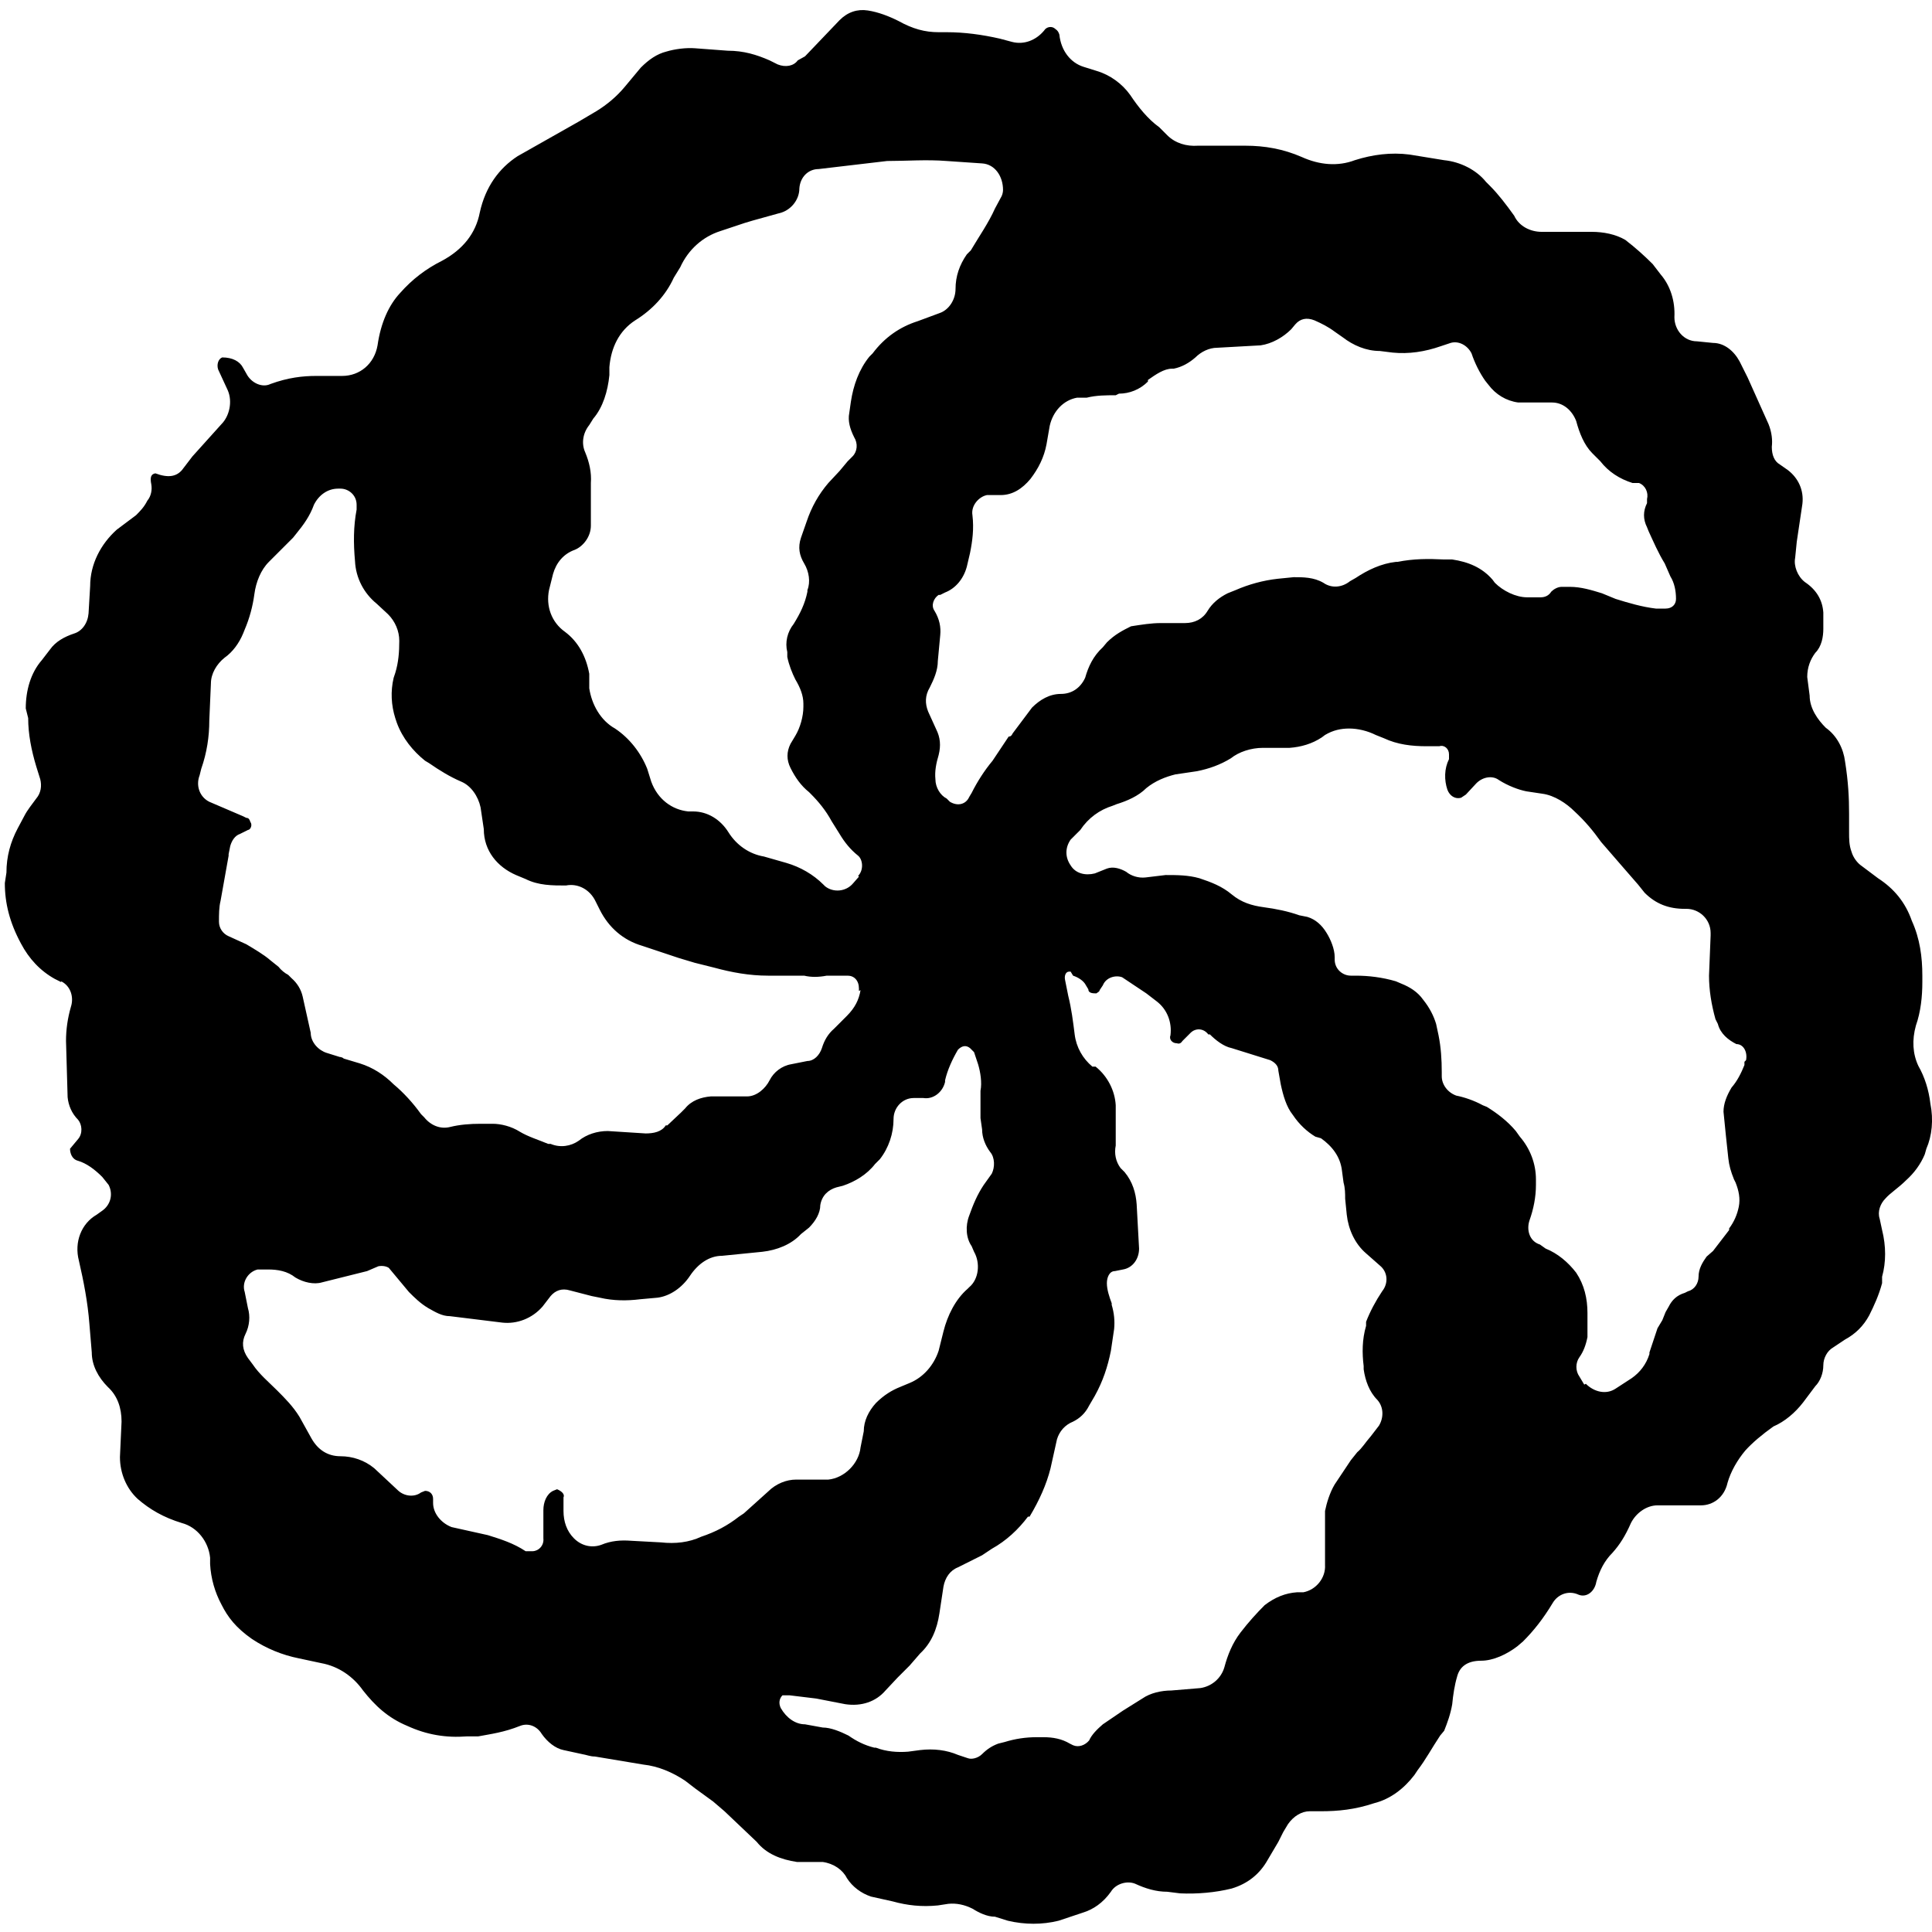
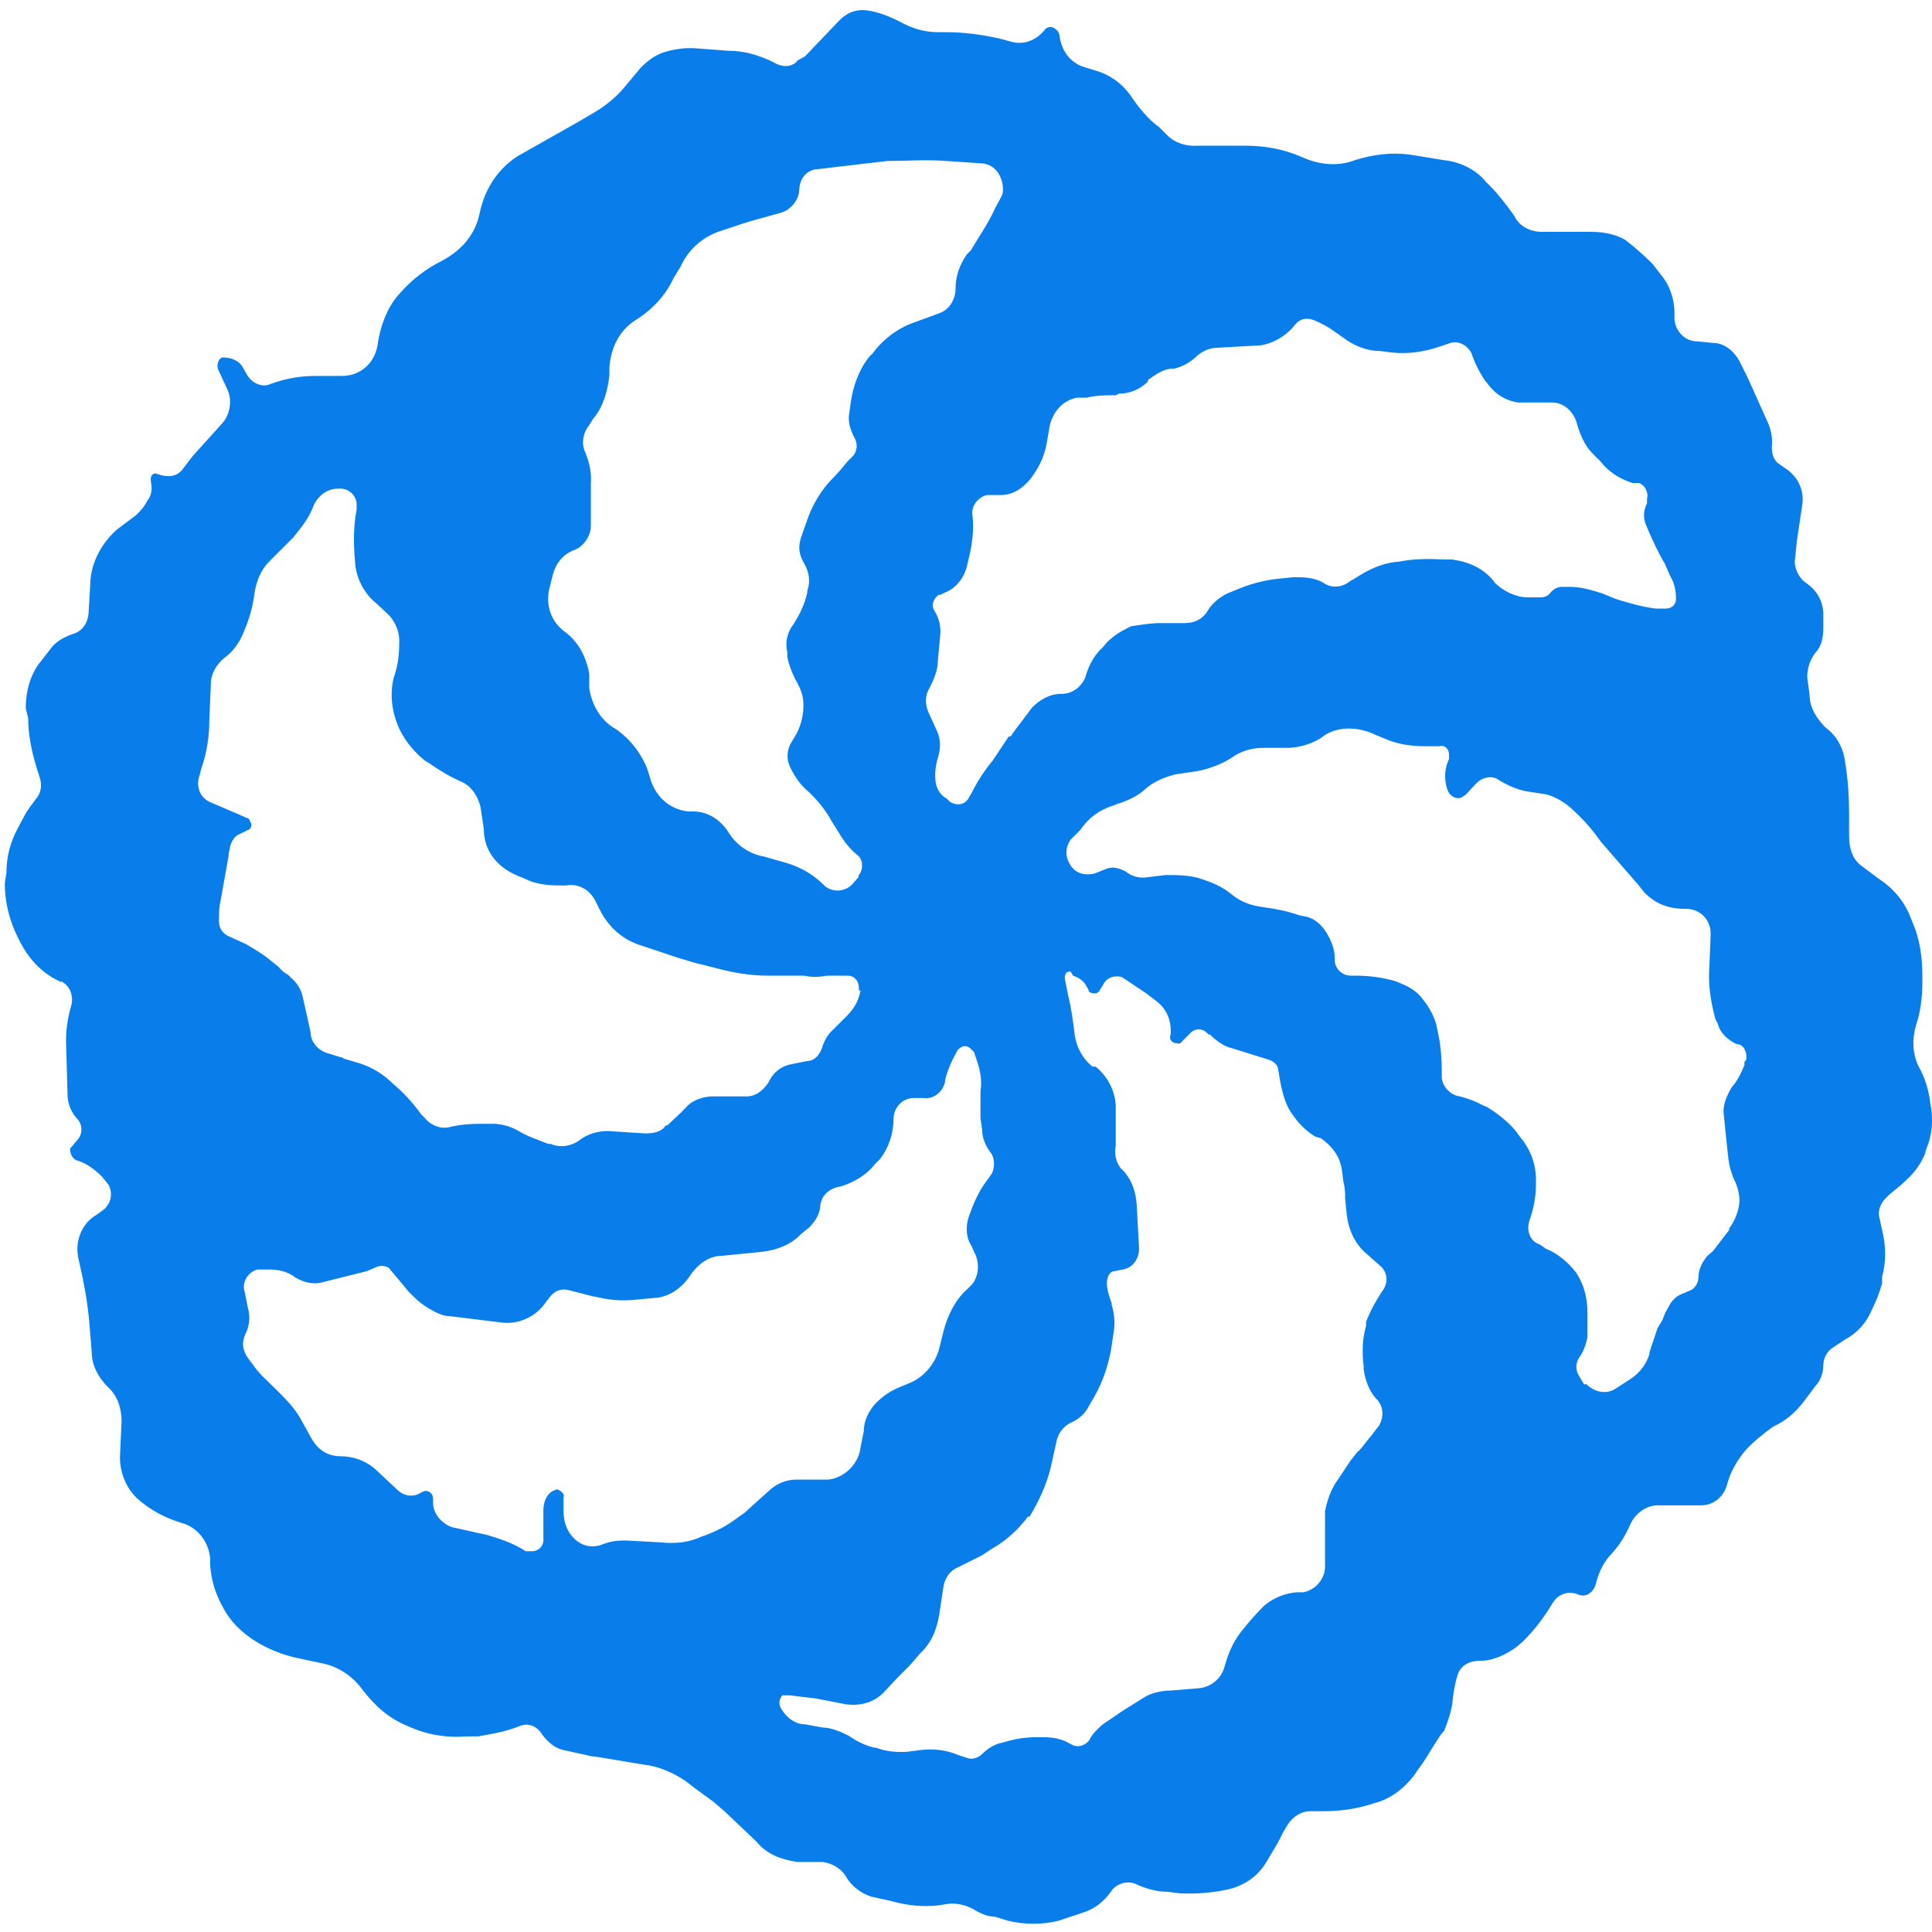
- <svg xmlns="http://www.w3.org/2000/svg" role="img" viewBox="0 0 24 24">
-   <path d="M.76 12.2l-.08-.04c-.18-.1-.32-.25-.42-.44-.14-.26-.2-.5-.2-.75l.02-.13c0-.2.05-.38.14-.55l.08-.15c.04-.08.1-.15.15-.22.06-.07.07-.16.05-.24l-.05-.16c-.06-.2-.1-.4-.1-.6L.32 8.8c0-.22.06-.44.2-.6l.1-.13c.07-.1.18-.16.3-.2.1-.03.17-.13.18-.25l.02-.34c0-.27.13-.52.33-.7l.24-.18c.05-.05.1-.1.14-.18.05-.06.06-.14.05-.2-.02-.1 0-.13.05-.14.16.06.26.04.33-.04l.13-.17.36-.4c.1-.1.14-.28.08-.42l-.12-.26c-.02-.06 0-.13.05-.15.13 0 .22.05.26.13l.04.07c.06.12.2.18.3.13.22-.08.4-.1.57-.1h.32c.22 0 .4-.15.44-.38.04-.28.14-.5.28-.65.15-.17.32-.3.52-.4.26-.14.42-.34.47-.6.07-.32.24-.55.47-.7l.76-.43.22-.13c.13-.08.25-.18.35-.3l.2-.24c.1-.1.2-.17.32-.2.1-.03.24-.05.36-.04l.4.03c.2 0 .36.05.52.12l.1.05c.1.04.2.02.25-.05L10 .7l.43-.45c.1-.1.22-.14.35-.12.13.02.26.07.38.13.18.1.33.14.5.14h.1c.22 0 .44.03.66.08l.15.04c.15.04.3-.02.4-.14.03-.05.1-.06.14-.02.03.02.04.04.05.07.02.2.14.35.3.4l.16.05c.17.05.32.16.42.3.1.15.22.3.36.4l.1.1c.1.1.24.14.38.13h.59c.24 0 .47.04.7.14.22.1.45.12.66.04.22-.07.45-.1.68-.07l.43.07c.2.02.4.12.52.27l.05.05c.1.1.2.23.3.37.06.13.2.2.34.2h.62c.15 0 .3.03.42.1.13.1.24.2.34.3l.1.13c.12.14.18.33.17.53 0 .16.12.3.28.3l.2.02c.14 0 .26.1.33.23l.1.2.26.58c.04.1.05.2.04.28 0 .1.03.18.1.22l.1.07c.13.1.2.25.18.42l-.07.47-.02.2c-.02.1.03.23.12.3.15.1.22.23.23.38v.2c0 .1-.02.22-.1.3-.06.08-.1.18-.1.3l.03.23c0 .16.1.3.2.4.14.1.22.26.24.42.04.25.05.45.05.65v.23c0 .08 0 .16.03.24.02.07.07.14.13.18l.2.15c.2.13.34.3.42.53.1.22.13.45.13.68v.08c0 .18-.02.37-.08.54-.05.18-.04.35.03.5.08.14.13.3.15.47.04.2.02.4-.05.56l-.02.07c-.05.12-.13.23-.23.32-.1.1-.2.16-.26.23-.06.06-.1.16-.07.25l.03.14c.05.2.05.4 0 .58v.08c-.04.15-.1.28-.16.4-.07.13-.17.23-.3.3l-.15.1c-.07.04-.12.13-.12.22 0 .1-.04.2-.1.26l-.15.2c-.1.13-.23.24-.37.3-.14.1-.26.2-.35.3-.1.12-.18.26-.22.4-.04.18-.18.28-.33.28h-.54c-.14 0-.27.1-.33.22-.07.16-.14.27-.23.37-.1.1-.16.22-.2.36-.02.12-.12.2-.22.16-.13-.06-.26 0-.32.1-.12.2-.24.35-.37.48l-.07.06c-.13.1-.3.18-.45.18-.18 0-.27.08-.3.2-.03.1-.05.23-.06.34-.02.12-.06.23-.1.33l-.05.06c-.1.15-.18.3-.28.43l-.04.06c-.13.17-.3.3-.5.35-.24.08-.45.1-.66.1h-.14c-.1 0-.2.06-.27.16l-.06.1-.06.12-.13.22c-.1.18-.25.3-.45.36-.2.05-.43.07-.64.06l-.16-.02c-.14 0-.27-.04-.4-.1-.1-.04-.24 0-.3.1-.1.14-.22.22-.35.26l-.3.1c-.2.05-.42.05-.63 0l-.16-.05c-.1 0-.2-.05-.28-.1-.1-.05-.2-.07-.3-.06l-.13.02c-.2.02-.38 0-.56-.05l-.27-.06c-.12-.04-.23-.12-.3-.23-.05-.1-.16-.18-.3-.2H9.9c-.2-.03-.38-.1-.5-.25L9 22.5l-.14-.12-.22-.16-.13-.1c-.15-.1-.33-.18-.52-.2l-.6-.1c-.06 0-.1-.02-.16-.03L7 21.74c-.1-.02-.2-.1-.27-.2-.06-.1-.17-.14-.27-.1-.2.08-.36.1-.52.13H5.8c-.26.02-.5-.02-.74-.13-.24-.1-.4-.25-.55-.44-.12-.17-.3-.3-.52-.34l-.28-.06c-.2-.04-.4-.12-.58-.24-.2-.14-.3-.27-.38-.43-.08-.15-.13-.32-.14-.5v-.08c-.02-.2-.16-.38-.35-.43-.23-.07-.4-.17-.55-.3-.14-.13-.22-.32-.22-.52l.02-.44c0-.17-.05-.32-.17-.43-.12-.12-.2-.27-.2-.43l-.03-.36c-.02-.26-.07-.52-.13-.78-.06-.23.03-.46.22-.57l.07-.05c.1-.07.14-.2.08-.32l-.08-.1c-.1-.1-.2-.17-.3-.2-.08-.02-.1-.1-.1-.15l.1-.12c.06-.07.05-.18 0-.24-.08-.08-.12-.18-.13-.28l-.02-.7c0-.14.02-.28.06-.42.04-.12 0-.26-.12-.32zm9.9-1.32c.07-.07.06-.2 0-.25-.1-.08-.17-.17-.23-.27l-.1-.16c-.07-.13-.16-.24-.26-.34l-.02-.02c-.1-.08-.17-.18-.23-.3-.05-.1-.05-.2 0-.3l.06-.1c.06-.1.1-.24.1-.36v-.04c0-.1-.04-.2-.1-.3-.04-.08-.08-.18-.1-.28V8.1c-.03-.12 0-.25.08-.35.08-.13.14-.25.17-.4v-.02c.04-.1.02-.23-.04-.33s-.08-.2-.04-.32l.07-.2c.06-.18.15-.34.27-.48l.14-.15.1-.12.06-.06c.06-.06.07-.16.02-.24-.05-.1-.08-.2-.06-.3l.02-.14c.03-.2.1-.4.23-.56l.04-.04c.15-.2.34-.33.56-.4l.27-.1c.12-.04.2-.17.2-.3 0-.16.05-.3.14-.43l.05-.05c.1-.17.22-.34.3-.52l.07-.13c.02-.03.03-.07.03-.1 0-.17-.1-.32-.26-.33L11.76 2c-.25-.02-.5 0-.74 0l-.85.1c-.13 0-.23.1-.24.24 0 .14-.1.26-.22.3l-.36.1-.1.03-.3.1c-.22.07-.4.23-.5.45l-.08.13c-.1.22-.27.4-.48.53-.2.13-.3.34-.32.58v.1c-.02.2-.08.4-.2.54l-.05.08c-.08.1-.1.23-.05.34.05.12.08.25.07.38v.53c0 .14-.1.26-.2.3-.14.05-.23.16-.27.3l-.05.2c-.04.2.03.4.2.52.16.12.26.3.3.52v.18c.03.2.14.4.32.5.18.12.32.3.4.5l.05.16c.08.22.26.35.46.37h.06c.18 0 .34.1.44.26.1.16.26.27.44.3l.28.08c.17.05.33.14.46.27l.02.02c.1.08.26.07.35-.04l.07-.08zm1.14-.92c.1.06.2.03.24-.06l.03-.05c.07-.14.16-.28.26-.4l.2-.3c.03 0 .04-.02.05-.04l.24-.32c.1-.1.22-.17.36-.17.13 0 .24-.07.3-.2.04-.14.1-.27.22-.38l.05-.06c.1-.1.2-.15.3-.2.13-.02.25-.04.37-.04h.3c.12 0 .22-.05.28-.15.06-.1.15-.17.25-.22l.1-.04c.16-.07.34-.12.52-.14l.2-.02c.12 0 .25 0 .37.07.1.07.23.06.33-.02l.07-.04c.15-.1.32-.18.5-.2h.02c.2-.04.38-.04.58-.03h.1c.2.03.37.1.5.25l.03.04c.1.1.26.18.4.18h.17c.05 0 .1-.02.13-.07.03-.03.08-.06.13-.06h.1c.14 0 .27.04.4.08l.17.07c.16.05.33.1.5.12h.12c.08 0 .13-.05.13-.12 0-.1-.02-.2-.07-.28L20.68 7c-.08-.13-.14-.27-.2-.4l-.02-.05c-.05-.1-.05-.2 0-.3V6.2c.02-.08-.02-.17-.1-.2L20.28 6c-.16-.05-.3-.14-.4-.27l-.1-.1c-.1-.1-.16-.25-.2-.4-.05-.13-.16-.23-.3-.23h-.42c-.15-.02-.28-.1-.37-.22l-.04-.05c-.07-.1-.13-.22-.17-.34-.05-.1-.16-.16-.26-.13l-.12.04c-.2.07-.4.1-.6.08l-.16-.02c-.17 0-.33-.07-.46-.17l-.1-.07c-.08-.06-.16-.1-.25-.14-.1-.04-.18-.02-.24.05l-.05.06c-.1.1-.24.18-.38.2l-.54.03c-.1 0-.2.05-.27.12-.08.07-.17.12-.27.14h-.02c-.1 0-.2.07-.3.14v.02c-.1.1-.23.15-.36.15l-.04.02c-.12 0-.24 0-.36.03h-.12c-.17.03-.3.17-.34.35l-.04.23c-.03.16-.1.3-.2.43-.1.12-.22.2-.37.2h-.15-.02c-.1.02-.2.13-.18.25.02.17 0 .32-.03.47l-.04.17c-.04.15-.14.27-.27.32l-.06.03h-.02c-.06.04-.1.13-.05.2.06.1.08.2.07.3l-.03.32c0 .12-.05.23-.1.33-.06.1-.06.2-.02.3l.1.22c.05.1.06.2.03.32-.03.1-.05.2-.04.3 0 .1.06.2.14.24l.02.02zm7.9 7.23c.1.1.25.14.37.06l.2-.13c.1-.07.18-.17.22-.3v-.02l.1-.3.06-.1.04-.1.04-.07c.04-.08.1-.14.2-.17l.04-.02c.08-.02.13-.1.13-.18 0-.1.05-.18.1-.25l.08-.07.2-.26v-.02c.06-.08.1-.17.12-.27.02-.1 0-.2-.04-.3l-.02-.04c-.04-.1-.06-.17-.07-.26l-.03-.28-.03-.3c0-.1.04-.2.1-.3.07-.08.12-.18.16-.28v-.04l.02-.02c.02-.1-.03-.2-.12-.2-.1-.05-.2-.13-.23-.25l-.03-.06c-.05-.18-.08-.36-.08-.54l.02-.5v-.03c0-.17-.14-.3-.3-.3h-.02c-.2 0-.36-.06-.5-.2l-.08-.1-.2-.23-.26-.3c-.1-.14-.2-.26-.33-.38-.1-.1-.25-.2-.4-.22l-.2-.03c-.1-.02-.23-.07-.34-.14-.08-.06-.2-.04-.28.04l-.13.14-.06.04c-.07.02-.14-.02-.17-.1-.04-.12-.04-.26.02-.38v-.06c0-.07-.06-.12-.12-.1h-.16c-.18 0-.36-.02-.53-.1l-.1-.04c-.1-.05-.22-.08-.33-.08-.1 0-.2.02-.3.08l-.04.03c-.12.08-.26.12-.4.13h-.33c-.15 0-.3.05-.4.13-.13.08-.27.13-.42.16l-.27.04c-.12.03-.25.08-.36.17-.1.1-.24.16-.37.2l-.05.02c-.16.05-.3.15-.4.3l-.12.12c-.07.1-.07.22 0 .32.06.1.18.13.3.1l.15-.06c.08-.03.17 0 .24.04.06.05.15.08.24.07l.25-.03c.14 0 .28 0 .42.04.15.05.28.1.4.2s.25.14.4.16c.15.02.3.05.44.1l.1.02c.1.03.18.1.24.2.05.08.1.2.1.3v.03c0 .12.1.2.2.2h.06c.16 0 .33.02.5.07l.07.03c.1.04.2.1.27.2.08.1.13.2.16.3l.03.14c.03.15.04.3.04.46v.05c0 .1.07.2.18.24.1.02.22.06.33.12l.05.02c.13.08.26.18.36.3l.05.07c.13.15.2.34.2.53v.07c0 .15-.03.3-.08.44-.04.12 0 .26.13.3l.07.05c.15.06.28.17.38.3.1.15.14.32.14.5v.3c-.02.1-.05.18-.1.25s-.05.17 0 .24l.06.1zm-6.4-5.12h-.02c-.04 0-.06.05-.05.1l.04.2c.04.16.06.32.08.48.02.16.1.3.22.4h.04c.15.12.24.3.25.48v.5c-.02.1 0 .2.06.28l.05.05c.1.12.14.26.15.4l.03.55c0 .13-.08.24-.2.26l-.1.02c-.07 0-.1.08-.1.15 0 .08.03.17.06.25v.02c.03.1.04.2.03.3l-.04.27c-.04.2-.1.38-.2.56l-.07.12c-.05.1-.12.16-.2.2-.1.04-.17.12-.2.22l-.08.36c-.05.2-.14.4-.26.6h-.02c-.12.16-.27.3-.45.4l-.12.08-.3.15c-.1.04-.16.13-.18.24l-.05.33c-.03.2-.1.37-.24.5l-.13.15-.15.15L11 21c-.12.14-.3.2-.5.17l-.36-.07-.33-.04h-.09c-.04.04-.05.1-.02.16.07.12.18.2.3.2l.22.04c.1 0 .22.05.32.1.1.07.2.12.32.15h.02c.13.05.27.06.4.05l.15-.02c.17-.02.33 0 .47.06l.12.04c.05.02.13 0 .18-.05.06-.06.12-.1.2-.13l.08-.02c.13-.04.26-.06.4-.06h.08c.12 0 .23.02.33.08l.04.02c.07.03.15 0 .2-.06.03-.07.1-.14.17-.2l.25-.17.16-.1.08-.05c.1-.07.24-.1.36-.1l.36-.03c.14-.02.26-.12.3-.26.04-.15.1-.3.2-.43s.2-.24.3-.34c.13-.1.26-.15.4-.16h.08c.16-.03.28-.18.27-.34v-.02V18.77c.02-.1.06-.23.12-.33l.2-.3.08-.1c.06-.05.1-.12.17-.2l.1-.13c.06-.1.06-.23-.02-.32-.1-.1-.15-.24-.17-.38v-.04c-.02-.16-.02-.33.03-.5v-.05c.05-.13.12-.26.2-.38.08-.1.07-.24-.03-.32l-.17-.15c-.14-.12-.22-.3-.24-.48l-.02-.2c0-.06 0-.13-.02-.2l-.02-.15c-.02-.17-.12-.3-.26-.4l-.07-.02c-.1-.06-.2-.15-.28-.27-.08-.1-.12-.24-.15-.38l-.03-.17c0-.06-.04-.1-.1-.13l-.16-.05-.32-.1c-.1-.02-.2-.1-.27-.17h-.02c-.06-.08-.16-.08-.22-.02l-.1.1c-.02.03-.04.04-.07.03-.06 0-.1-.05-.08-.1.02-.16-.04-.32-.17-.42l-.13-.1-.3-.2c-.08-.03-.2 0-.24.1l-.04.06c0 .02-.03.03-.04.04-.04 0-.1 0-.1-.05l-.03-.05c-.03-.06-.1-.1-.16-.12zm-1.2 1l-.05-.05c-.05-.04-.1-.03-.15.02-.07.12-.13.25-.16.38v.02c-.03.13-.15.22-.27.2h-.1-.02c-.14 0-.25.12-.25.26 0 .18-.06.36-.17.5l-.06.06c-.1.13-.25.22-.4.27l-.08.02c-.1.03-.18.1-.2.22 0 .1-.06.2-.14.28l-.1.08c-.12.13-.3.2-.48.22l-.5.05c-.16 0-.3.1-.4.25-.1.15-.25.25-.4.27l-.22.02c-.16.02-.33.02-.5-.02l-.1-.02-.27-.07c-.1-.03-.18 0-.24.07l-.1.13c-.13.15-.32.22-.5.2l-.65-.08c-.1 0-.18-.05-.27-.1-.1-.06-.17-.13-.24-.2l-.25-.3c-.03-.02-.08-.03-.13-.02l-.14.06-.56.14c-.1.03-.23 0-.33-.06-.1-.08-.22-.1-.34-.1H3.2c-.12.03-.2.16-.16.28l.04.2c.03.1.02.22-.03.32s-.04.2.03.3l.06.08c.08.12.2.22.3.32.1.1.2.2.28.33l.15.27c.08.14.2.22.36.22.15 0 .3.05.42.15l.3.28c.08.07.2.08.28.02l.05-.02c.06 0 .1.04.1.1v.05c0 .13.1.25.23.3l.45.1c.16.05.32.1.47.2h.08c.08 0 .15-.07.14-.16v-.35c0-.1.04-.2.12-.24l.05-.02c.05.02.1.06.08.1v.17c0 .13.04.25.13.34.1.1.23.12.34.08.12-.05.24-.06.37-.05l.37.02c.18.02.35 0 .5-.07.18-.06.33-.14.47-.25l.06-.04.3-.27c.1-.1.23-.15.35-.15h.4c.2-.02.38-.2.4-.4l.04-.2c0-.13.06-.25.15-.35.1-.1.2-.16.3-.2l.12-.05c.17-.07.3-.22.36-.4l.06-.24c.05-.2.15-.4.3-.53l.02-.02c.12-.1.14-.3.06-.44l-.03-.07c-.07-.1-.08-.25-.03-.38.05-.14.1-.26.18-.38l.1-.14c.04-.08.04-.2-.02-.27-.06-.08-.1-.18-.1-.28l-.02-.14v-.34c.02-.1 0-.23-.03-.33l-.04-.12zm-1.43-.76v-.03c0-.1-.06-.16-.14-.16h-.26c-.1.02-.2.02-.28 0h-.45c-.23 0-.45-.04-.67-.1l-.24-.06-.2-.06-.45-.15c-.24-.07-.42-.23-.53-.45l-.05-.1c-.07-.15-.22-.23-.37-.2-.17 0-.34 0-.5-.08l-.12-.05c-.23-.1-.4-.3-.4-.57l-.04-.27c-.03-.14-.12-.27-.24-.32-.14-.06-.27-.14-.4-.23l-.05-.03c-.15-.12-.28-.28-.35-.47l-.02-.06c-.05-.16-.06-.33-.02-.5l.02-.06c.04-.13.05-.26.05-.4 0-.12-.05-.24-.14-.33l-.14-.13c-.16-.13-.26-.32-.27-.53-.02-.22-.02-.43.02-.64V6.3v-.03c0-.12-.1-.2-.2-.2H4.2c-.13 0-.24.08-.3.2-.05.14-.13.25-.22.36l-.04.05-.2.2-.1.1c-.1.1-.16.25-.18.4-.02.15-.06.3-.12.44l-.02.05c-.05.12-.13.23-.23.3-.1.08-.17.2-.17.32l-.02.46c0 .2-.03.4-.1.6l-.02.08c-.05.13 0 .27.12.33l.42.18.04.02c.03 0 .04.02.05.05.03.04 0 .1-.03.1l-.1.05c-.06.02-.1.08-.12.15l-.02.1v.02l-.1.56c-.02.08-.02.17-.02.26 0 .08.05.15.12.18l.22.1c.1.06.22.13.3.2l.1.08c.03.04.08.08.12.1l.04.04c.07.06.12.14.14.23l.1.45c0 .12.1.22.2.25l.16.05s.03 0 .05.02l.2.06c.16.05.3.14.42.26.12.1.24.23.34.37l.04.04c.08.1.2.15.32.12s.25-.04.38-.04h.15c.1 0 .23.03.34.1.1.06.23.1.35.15h.03c.12.05.25.03.35-.04.1-.08.23-.12.36-.12l.47.03c.1 0 .2-.02.25-.1h.02l.17-.16.05-.05c.08-.1.2-.14.32-.15h.45c.12 0 .23-.1.28-.2.05-.1.15-.18.27-.2l.2-.04c.08 0 .15-.07.18-.16.03-.1.08-.18.15-.24l.16-.16c.1-.1.15-.2.17-.32z" />
+ <svg xmlns="http://www.w3.org/2000/svg" role="img" viewBox="0 0 24 24" version="1.1" id="svg2168">
+   <defs id="defs2172" />
+   <path d="M.76 12.2l-.08-.04c-.18-.1-.32-.25-.42-.44-.14-.26-.2-.5-.2-.75l.02-.13c0-.2.05-.38.14-.55l.08-.15c.04-.08.1-.15.15-.22.06-.07.07-.16.05-.24l-.05-.16c-.06-.2-.1-.4-.1-.6L.32 8.8c0-.22.06-.44.2-.6l.1-.13c.07-.1.18-.16.3-.2.1-.03.17-.13.18-.25l.02-.34c0-.27.13-.52.33-.7l.24-.18c.05-.05.1-.1.14-.18.05-.06.06-.14.05-.2-.02-.1 0-.13.05-.14.16.06.26.04.33-.04l.13-.17.36-.4c.1-.1.14-.28.08-.42l-.12-.26c-.02-.06 0-.13.05-.15.13 0 .22.05.26.13l.04.07c.06.12.2.18.3.13.22-.08.4-.1.57-.1h.32c.22 0 .4-.15.44-.38.04-.28.14-.5.28-.65.15-.17.32-.3.52-.4.26-.14.42-.34.47-.6.07-.32.24-.55.47-.7l.76-.43.22-.13c.13-.08.25-.18.35-.3l.2-.24c.1-.1.2-.17.32-.2.1-.03.24-.05.36-.04l.4.03c.2 0 .36.05.52.12l.1.05c.1.04.2.02.25-.05L10 .7l.43-.45c.1-.1.22-.14.35-.12.13.02.26.07.38.13.18.1.33.14.5.14h.1c.22 0 .44.03.66.08l.15.04c.15.04.3-.02.4-.14.03-.05.1-.06.14-.02.03.02.04.04.05.07.02.2.14.35.3.4l.16.05c.17.05.32.16.42.3.1.15.22.3.36.4l.1.1c.1.1.24.14.38.13h.59c.24 0 .47.04.7.14.22.1.45.12.66.04.22-.07.45-.1.68-.07l.43.07c.2.02.4.12.52.27l.05.05c.1.1.2.23.3.37.06.13.2.2.34.2h.62c.15 0 .3.03.42.1.13.1.24.2.34.3l.1.13c.12.14.18.33.17.53 0 .16.12.3.28.3l.2.02c.14 0 .26.1.33.23l.1.2.26.58c.04.1.05.2.04.28 0 .1.03.18.1.22l.1.07c.13.1.2.25.18.42l-.07.47-.02.2c-.02.1.03.23.12.3.15.1.22.23.23.38v.2c0 .1-.02.22-.1.3-.06.08-.1.18-.1.3l.03.23c0 .16.1.3.2.4.14.1.22.26.24.42.04.25.05.45.05.65v.23c0 .08 0 .16.03.24.02.07.07.14.13.18l.2.15c.2.13.34.3.42.53.1.22.13.45.13.68v.08c0 .18-.02.37-.08.54-.05.18-.04.35.03.5.08.14.13.3.15.47.04.2.02.4-.05.56l-.02.07c-.05.12-.13.23-.23.32-.1.1-.2.16-.26.23-.06.06-.1.16-.07.25l.03.14c.05.2.05.4 0 .58v.08c-.04.15-.1.28-.16.4-.07.13-.17.23-.3.3l-.15.1c-.07.04-.12.13-.12.22 0 .1-.04.2-.1.26l-.15.2c-.1.13-.23.24-.37.3-.14.1-.26.2-.35.3-.1.12-.18.26-.22.4-.04.18-.18.28-.33.28h-.54c-.14 0-.27.1-.33.22-.07.16-.14.27-.23.37-.1.1-.16.22-.2.36-.02.12-.12.2-.22.16-.13-.06-.26 0-.32.1-.12.2-.24.35-.37.48l-.07.06c-.13.1-.3.18-.45.18-.18 0-.27.08-.3.2-.03.1-.05.23-.06.34-.02.12-.06.23-.1.33l-.05.06c-.1.15-.18.3-.28.43l-.04.06c-.13.17-.3.3-.5.35-.24.08-.45.1-.66.1h-.14c-.1 0-.2.06-.27.16l-.06.1-.06.12-.13.22c-.1.18-.25.3-.45.36-.2.05-.43.07-.64.06l-.16-.02c-.14 0-.27-.04-.4-.1-.1-.04-.24 0-.3.1-.1.14-.22.22-.35.26l-.3.1c-.2.05-.42.05-.63 0l-.16-.05c-.1 0-.2-.05-.28-.1-.1-.05-.2-.07-.3-.06l-.13.02c-.2.02-.38 0-.56-.05l-.27-.06c-.12-.04-.23-.12-.3-.23-.05-.1-.16-.18-.3-.2H9.9c-.2-.03-.38-.1-.5-.25L9 22.5l-.14-.12-.22-.16-.13-.1c-.15-.1-.33-.18-.52-.2l-.6-.1c-.06 0-.1-.02-.16-.03L7 21.74c-.1-.02-.2-.1-.27-.2-.06-.1-.17-.14-.27-.1-.2.08-.36.1-.52.13H5.8c-.26.02-.5-.02-.74-.13-.24-.1-.4-.25-.55-.44-.12-.17-.3-.3-.52-.34l-.28-.06c-.2-.04-.4-.12-.58-.24-.2-.14-.3-.27-.38-.43-.08-.15-.13-.32-.14-.5v-.08c-.02-.2-.16-.38-.35-.43-.23-.07-.4-.17-.55-.3-.14-.13-.22-.32-.22-.52l.02-.44c0-.17-.05-.32-.17-.43-.12-.12-.2-.27-.2-.43l-.03-.36c-.02-.26-.07-.52-.13-.78-.06-.23.03-.46.22-.57l.07-.05c.1-.07.14-.2.08-.32l-.08-.1c-.1-.1-.2-.17-.3-.2-.08-.02-.1-.1-.1-.15l.1-.12c.06-.07.05-.18 0-.24-.08-.08-.12-.18-.13-.28l-.02-.7c0-.14.02-.28.06-.42.04-.12 0-.26-.12-.32zm9.9-1.32c.07-.07.06-.2 0-.25-.1-.08-.17-.17-.23-.27l-.1-.16c-.07-.13-.16-.24-.26-.34l-.02-.02c-.1-.08-.17-.18-.23-.3-.05-.1-.05-.2 0-.3l.06-.1c.06-.1.1-.24.1-.36v-.04c0-.1-.04-.2-.1-.3-.04-.08-.08-.18-.1-.28V8.1c-.03-.12 0-.25.08-.35.08-.13.14-.25.17-.4v-.02c.04-.1.02-.23-.04-.33s-.08-.2-.04-.32l.07-.2c.06-.18.15-.34.27-.48l.14-.15.1-.12.06-.06c.06-.06.07-.16.02-.24-.05-.1-.08-.2-.06-.3l.02-.14c.03-.2.1-.4.23-.56l.04-.04c.15-.2.34-.33.56-.4l.27-.1c.12-.04.2-.17.2-.3 0-.16.05-.3.14-.43l.05-.05c.1-.17.22-.34.3-.52l.07-.13c.02-.03.03-.07.03-.1 0-.17-.1-.32-.26-.33L11.76 2c-.25-.02-.5 0-.74 0l-.85.1c-.13 0-.23.1-.24.24 0 .14-.1.26-.22.3l-.36.1-.1.03-.3.1c-.22.07-.4.23-.5.45l-.08.13c-.1.22-.27.4-.48.53-.2.13-.3.34-.32.58v.1c-.02.2-.08.4-.2.54l-.05.08c-.08.1-.1.23-.05.34.05.12.08.25.07.38v.53c0 .14-.1.26-.2.3-.14.05-.23.16-.27.3l-.05.2c-.04.2.03.4.2.52.16.12.26.3.3.52v.18c.03.2.14.4.32.5.18.12.32.3.4.5l.05.16c.08.22.26.35.46.37h.06c.18 0 .34.1.44.26.1.16.26.27.44.3l.28.08c.17.05.33.14.46.27l.02.02c.1.08.26.07.35-.04l.07-.08zm1.14-.92c.1.06.2.03.24-.06l.03-.05c.07-.14.16-.28.26-.4l.2-.3c.03 0 .04-.02.05-.04l.24-.32c.1-.1.22-.17.36-.17.13 0 .24-.07.3-.2.04-.14.1-.27.22-.38l.05-.06c.1-.1.2-.15.3-.2.13-.02.25-.04.37-.04h.3c.12 0 .22-.05.28-.15.06-.1.15-.17.25-.22l.1-.04c.16-.07.34-.12.52-.14l.2-.02c.12 0 .25 0 .37.07.1.07.23.06.33-.02l.07-.04c.15-.1.32-.18.5-.2h.02c.2-.04.38-.04.58-.03h.1c.2.03.37.1.5.25l.03.04c.1.1.26.18.4.18h.17c.05 0 .1-.02.13-.07.03-.03.08-.06.13-.06h.1c.14 0 .27.04.4.08l.17.07c.16.05.33.1.5.12h.12c.08 0 .13-.05.13-.12 0-.1-.02-.2-.07-.28L20.68 7c-.08-.13-.14-.27-.2-.4l-.02-.05c-.05-.1-.05-.2 0-.3V6.2c.02-.08-.02-.17-.1-.2L20.28 6c-.16-.05-.3-.14-.4-.27l-.1-.1c-.1-.1-.16-.25-.2-.4-.05-.13-.16-.23-.3-.23h-.42c-.15-.02-.28-.1-.37-.22l-.04-.05c-.07-.1-.13-.22-.17-.34-.05-.1-.16-.16-.26-.13l-.12.04c-.2.07-.4.1-.6.08l-.16-.02c-.17 0-.33-.07-.46-.17l-.1-.07c-.08-.06-.16-.1-.25-.14-.1-.04-.18-.02-.24.05l-.05.06c-.1.1-.24.18-.38.2l-.54.03c-.1 0-.2.05-.27.12-.08.07-.17.12-.27.14h-.02c-.1 0-.2.07-.3.14v.02c-.1.1-.23.15-.36.15l-.04.02c-.12 0-.24 0-.36.03h-.12c-.17.03-.3.17-.34.35l-.04.23c-.03.16-.1.3-.2.43-.1.12-.22.2-.37.2h-.15-.02c-.1.02-.2.13-.18.25.02.17 0 .32-.03.47l-.04.17c-.04.15-.14.27-.27.32l-.06.03h-.02c-.06.04-.1.13-.05.2.06.1.08.2.07.3l-.03.32c0 .12-.05.23-.1.33-.06.1-.06.2-.02.3l.1.22c.05.1.06.2.03.32-.03.1-.05.2-.04.3 0 .1.06.2.14.24l.02.02zm7.9 7.23c.1.1.25.14.37.06l.2-.13c.1-.07.18-.17.22-.3v-.02l.1-.3.06-.1.04-.1.04-.07c.04-.08.1-.14.2-.17l.04-.02c.08-.02.13-.1.13-.18 0-.1.05-.18.1-.25l.08-.07.2-.26v-.02c.06-.08.1-.17.12-.27.02-.1 0-.2-.04-.3l-.02-.04c-.04-.1-.06-.17-.07-.26l-.03-.28-.03-.3c0-.1.04-.2.1-.3.07-.08.12-.18.16-.28v-.04l.02-.02c.02-.1-.03-.2-.12-.2-.1-.05-.2-.13-.23-.25l-.03-.06c-.05-.18-.08-.36-.08-.54l.02-.5v-.03c0-.17-.14-.3-.3-.3h-.02c-.2 0-.36-.06-.5-.2l-.08-.1-.2-.23-.26-.3c-.1-.14-.2-.26-.33-.38-.1-.1-.25-.2-.4-.22l-.2-.03c-.1-.02-.23-.07-.34-.14-.08-.06-.2-.04-.28.04l-.13.14-.06.04c-.07.02-.14-.02-.17-.1-.04-.12-.04-.26.02-.38v-.06c0-.07-.06-.12-.12-.1h-.16c-.18 0-.36-.02-.53-.1l-.1-.04c-.1-.05-.22-.08-.33-.08-.1 0-.2.02-.3.08l-.04.03c-.12.08-.26.12-.4.13h-.33c-.15 0-.3.05-.4.13-.13.08-.27.13-.42.16l-.27.04c-.12.03-.25.08-.36.17-.1.1-.24.16-.37.2l-.05.02c-.16.05-.3.15-.4.3l-.12.12c-.07.1-.07.22 0 .32.06.1.18.13.3.1l.15-.06c.08-.03.17 0 .24.04.06.05.15.08.24.07l.25-.03c.14 0 .28 0 .42.04.15.05.28.1.4.2s.25.14.4.16c.15.02.3.05.44.1l.1.02c.1.03.18.1.24.2.05.08.1.2.1.3v.03c0 .12.1.2.2.2h.06c.16 0 .33.02.5.07l.07.03c.1.04.2.1.27.2.08.1.13.2.16.3l.03.14c.03.15.04.3.04.46v.05c0 .1.07.2.18.24.1.02.22.06.33.12l.05.02c.13.08.26.18.36.3l.05.07c.13.15.2.34.2.53v.07c0 .15-.03.3-.08.44-.04.12 0 .26.13.3l.07.05c.15.06.28.17.38.3.1.15.14.32.14.5v.3c-.02.1-.05.18-.1.25s-.05.17 0 .24l.06.1zm-6.4-5.12h-.02c-.04 0-.06.05-.05.1l.04.2c.04.16.06.32.08.48.02.16.1.3.22.4h.04c.15.12.24.3.25.48v.5c-.02.1 0 .2.06.28l.05.05c.1.12.14.26.15.4l.03.55c0 .13-.08.24-.2.26l-.1.02c-.07 0-.1.08-.1.15 0 .08.03.17.06.25v.02c.03.1.04.2.03.3l-.04.27c-.04.2-.1.38-.2.56l-.07.12c-.05.1-.12.16-.2.2-.1.04-.17.12-.2.22l-.08.36c-.05.2-.14.4-.26.6h-.02c-.12.16-.27.3-.45.4l-.12.08-.3.15c-.1.04-.16.13-.18.24l-.05.33c-.03.2-.1.37-.24.5l-.13.15-.15.15L11 21c-.12.14-.3.2-.5.17l-.36-.07-.33-.04h-.09c-.04.04-.05.1-.02.16.07.12.18.2.3.2l.22.04c.1 0 .22.05.32.1.1.07.2.12.32.15h.02c.13.05.27.06.4.05l.15-.02c.17-.02.33 0 .47.06l.12.04c.05.02.13 0 .18-.05.06-.06.12-.1.2-.13l.08-.02c.13-.04.26-.06.4-.06h.08c.12 0 .23.02.33.08l.04.02c.07.03.15 0 .2-.06.03-.07.1-.14.17-.2l.25-.17.16-.1.08-.05c.1-.07.24-.1.36-.1l.36-.03c.14-.02.26-.12.3-.26.04-.15.1-.3.2-.43s.2-.24.3-.34c.13-.1.26-.15.4-.16h.08c.16-.03.28-.18.27-.34v-.02V18.77c.02-.1.06-.23.12-.33l.2-.3.08-.1c.06-.05.1-.12.17-.2l.1-.13c.06-.1.06-.23-.02-.32-.1-.1-.15-.24-.17-.38v-.04c-.02-.16-.02-.33.03-.5v-.05c.05-.13.12-.26.2-.38.08-.1.07-.24-.03-.32l-.17-.15c-.14-.12-.22-.3-.24-.48l-.02-.2c0-.06 0-.13-.02-.2l-.02-.15c-.02-.17-.12-.3-.26-.4l-.07-.02c-.1-.06-.2-.15-.28-.27-.08-.1-.12-.24-.15-.38l-.03-.17c0-.06-.04-.1-.1-.13l-.16-.05-.32-.1c-.1-.02-.2-.1-.27-.17h-.02c-.06-.08-.16-.08-.22-.02l-.1.1c-.02.03-.04.04-.07.03-.06 0-.1-.05-.08-.1.02-.16-.04-.32-.17-.42l-.13-.1-.3-.2c-.08-.03-.2 0-.24.1l-.04.06c0 .02-.03.03-.04.04-.04 0-.1 0-.1-.05l-.03-.05c-.03-.06-.1-.1-.16-.12zm-1.2 1l-.05-.05c-.05-.04-.1-.03-.15.02-.07.12-.13.25-.16.38v.02c-.03.13-.15.22-.27.2h-.1-.02c-.14 0-.25.12-.25.26 0 .18-.06.36-.17.5l-.06.06c-.1.13-.25.22-.4.27l-.08.02c-.1.03-.18.1-.2.22 0 .1-.06.2-.14.28l-.1.08c-.12.13-.3.2-.48.22l-.5.05c-.16 0-.3.1-.4.25-.1.15-.25.25-.4.27l-.22.02c-.16.02-.33.02-.5-.02l-.1-.02-.27-.07c-.1-.03-.18 0-.24.07l-.1.13c-.13.15-.32.22-.5.2l-.65-.08c-.1 0-.18-.05-.27-.1-.1-.06-.17-.13-.24-.2l-.25-.3c-.03-.02-.08-.03-.13-.02l-.14.06-.56.14c-.1.03-.23 0-.33-.06-.1-.08-.22-.1-.34-.1H3.2c-.12.03-.2.16-.16.28l.04.2c.03.1.02.22-.03.32s-.04.2.03.3l.06.08c.08.12.2.22.3.32.1.1.2.2.28.33l.15.27c.08.14.2.22.36.22.15 0 .3.05.42.15l.3.28c.08.07.2.08.28.02l.05-.02c.06 0 .1.04.1.1v.05c0 .13.1.25.23.3l.45.1c.16.05.32.1.47.2h.08c.08 0 .15-.07.14-.16v-.35c0-.1.04-.2.12-.24l.05-.02c.05.02.1.06.08.1v.17c0 .13.04.25.13.34.1.1.23.12.34.08.12-.05.24-.06.37-.05l.37.02c.18.02.35 0 .5-.07.18-.06.33-.14.47-.25l.06-.04.3-.27c.1-.1.23-.15.35-.15h.4c.2-.02.38-.2.4-.4l.04-.2c0-.13.06-.25.15-.35.1-.1.2-.16.3-.2l.12-.05c.17-.07.3-.22.36-.4l.06-.24c.05-.2.15-.4.3-.53l.02-.02c.12-.1.14-.3.06-.44l-.03-.07c-.07-.1-.08-.25-.03-.38.05-.14.1-.26.18-.38l.1-.14c.04-.08.04-.2-.02-.27-.06-.08-.1-.18-.1-.28l-.02-.14v-.34c.02-.1 0-.23-.03-.33l-.04-.12zm-1.43-.76v-.03c0-.1-.06-.16-.14-.16h-.26c-.1.02-.2.02-.28 0h-.45c-.23 0-.45-.04-.67-.1l-.24-.06-.2-.06-.45-.15c-.24-.07-.42-.23-.53-.45l-.05-.1c-.07-.15-.22-.23-.37-.2-.17 0-.34 0-.5-.08l-.12-.05c-.23-.1-.4-.3-.4-.57l-.04-.27c-.03-.14-.12-.27-.24-.32-.14-.06-.27-.14-.4-.23l-.05-.03c-.15-.12-.28-.28-.35-.47l-.02-.06c-.05-.16-.06-.33-.02-.5l.02-.06c.04-.13.05-.26.05-.4 0-.12-.05-.24-.14-.33l-.14-.13c-.16-.13-.26-.32-.27-.53-.02-.22-.02-.43.02-.64V6.3v-.03c0-.12-.1-.2-.2-.2H4.2c-.13 0-.24.08-.3.2-.05.14-.13.25-.22.36l-.04.05-.2.2-.1.1c-.1.1-.16.25-.18.4-.02.15-.06.3-.12.44l-.02.05c-.05.12-.13.23-.23.3-.1.08-.17.2-.17.32l-.02.46c0 .2-.03.4-.1.6l-.02.08c-.05.13 0 .27.12.33l.42.18.04.02c.03 0 .04.02.05.05.03.04 0 .1-.03.1l-.1.05c-.06.02-.1.08-.12.15l-.02.1v.02l-.1.56c-.02.08-.02.17-.02.26 0 .08.05.15.12.18l.22.1c.1.06.22.13.3.2l.1.08c.03.04.08.08.12.1l.04.04c.07.06.12.14.14.23l.1.45c0 .12.1.22.2.25l.16.05s.03 0 .05.02l.2.06c.16.05.3.14.42.26.12.1.24.23.34.37l.04.04c.08.1.2.15.32.12s.25-.04.38-.04h.15c.1 0 .23.03.34.1.1.06.23.1.35.15h.03c.12.05.25.03.35-.04.1-.08.23-.12.36-.12l.47.03c.1 0 .2-.02.25-.1h.02l.17-.16.05-.05c.08-.1.2-.14.32-.15h.45c.12 0 .23-.1.28-.2.05-.1.15-.18.27-.2l.2-.04c.08 0 .15-.07.18-.16.03-.1.08-.18.15-.24l.16-.16c.1-.1.15-.2.17-.32z" id="path2166" style="fill:#097eeb;fill-opacity:1" />
</svg>
